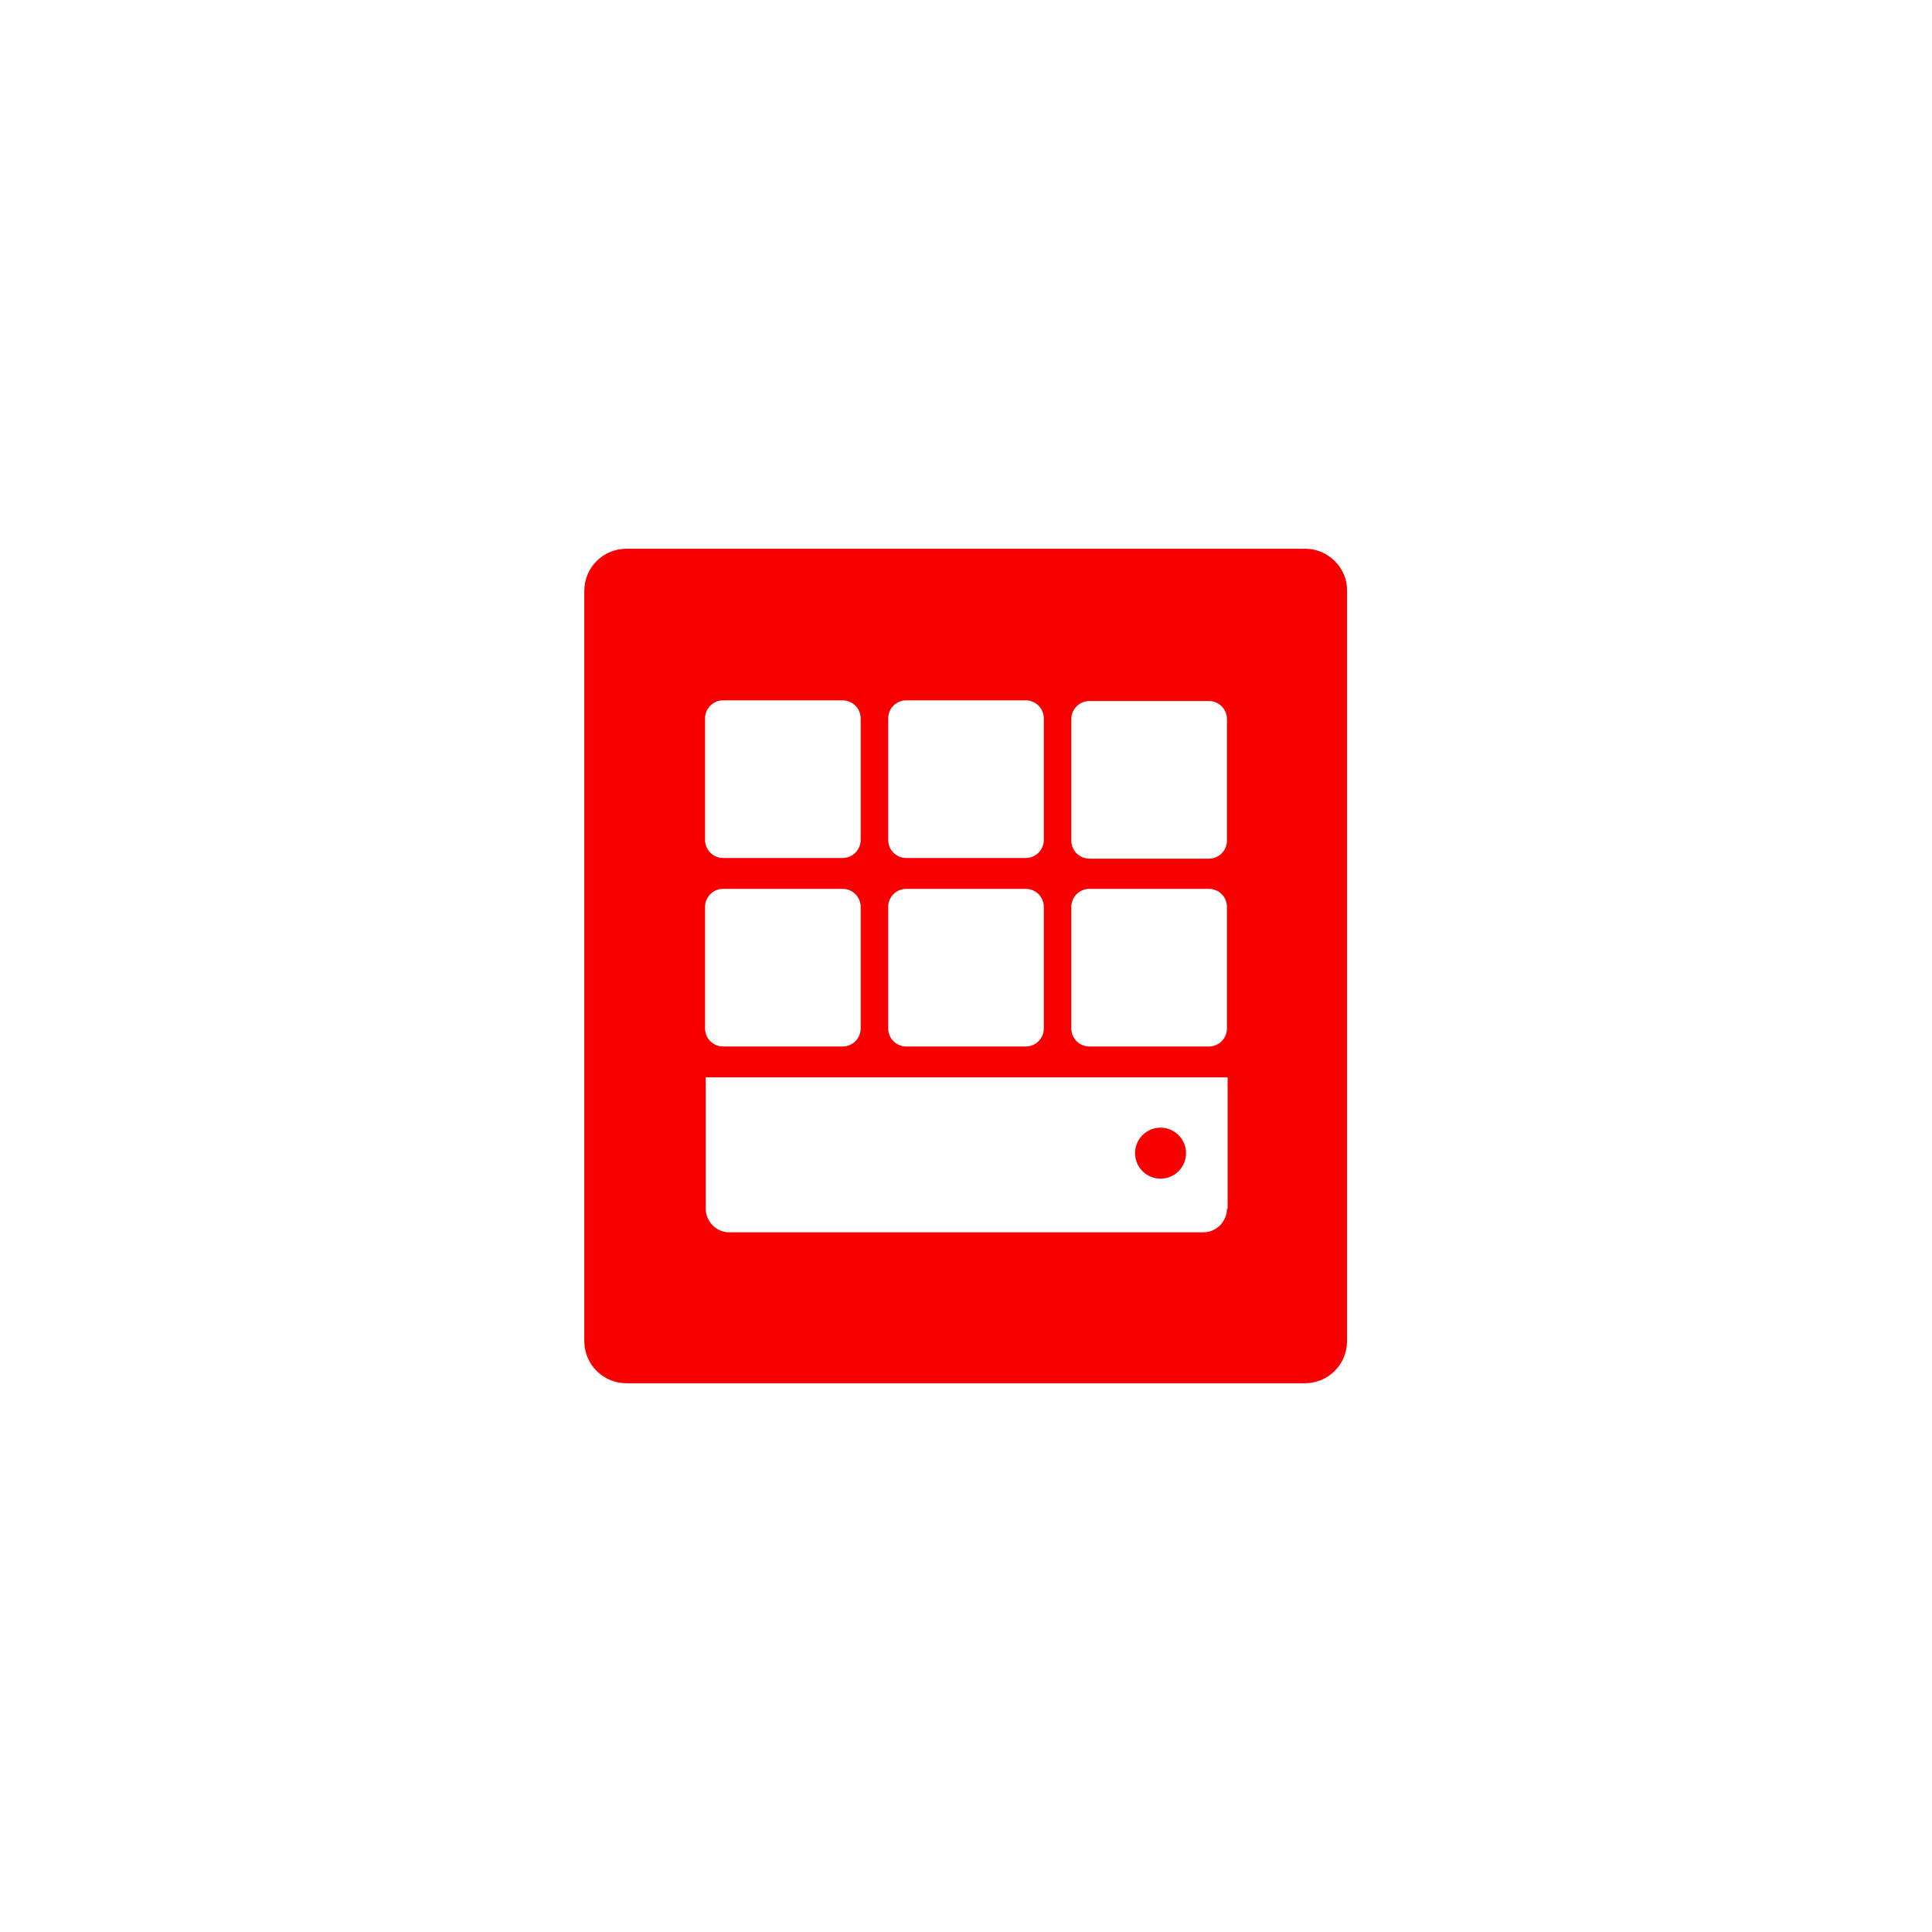
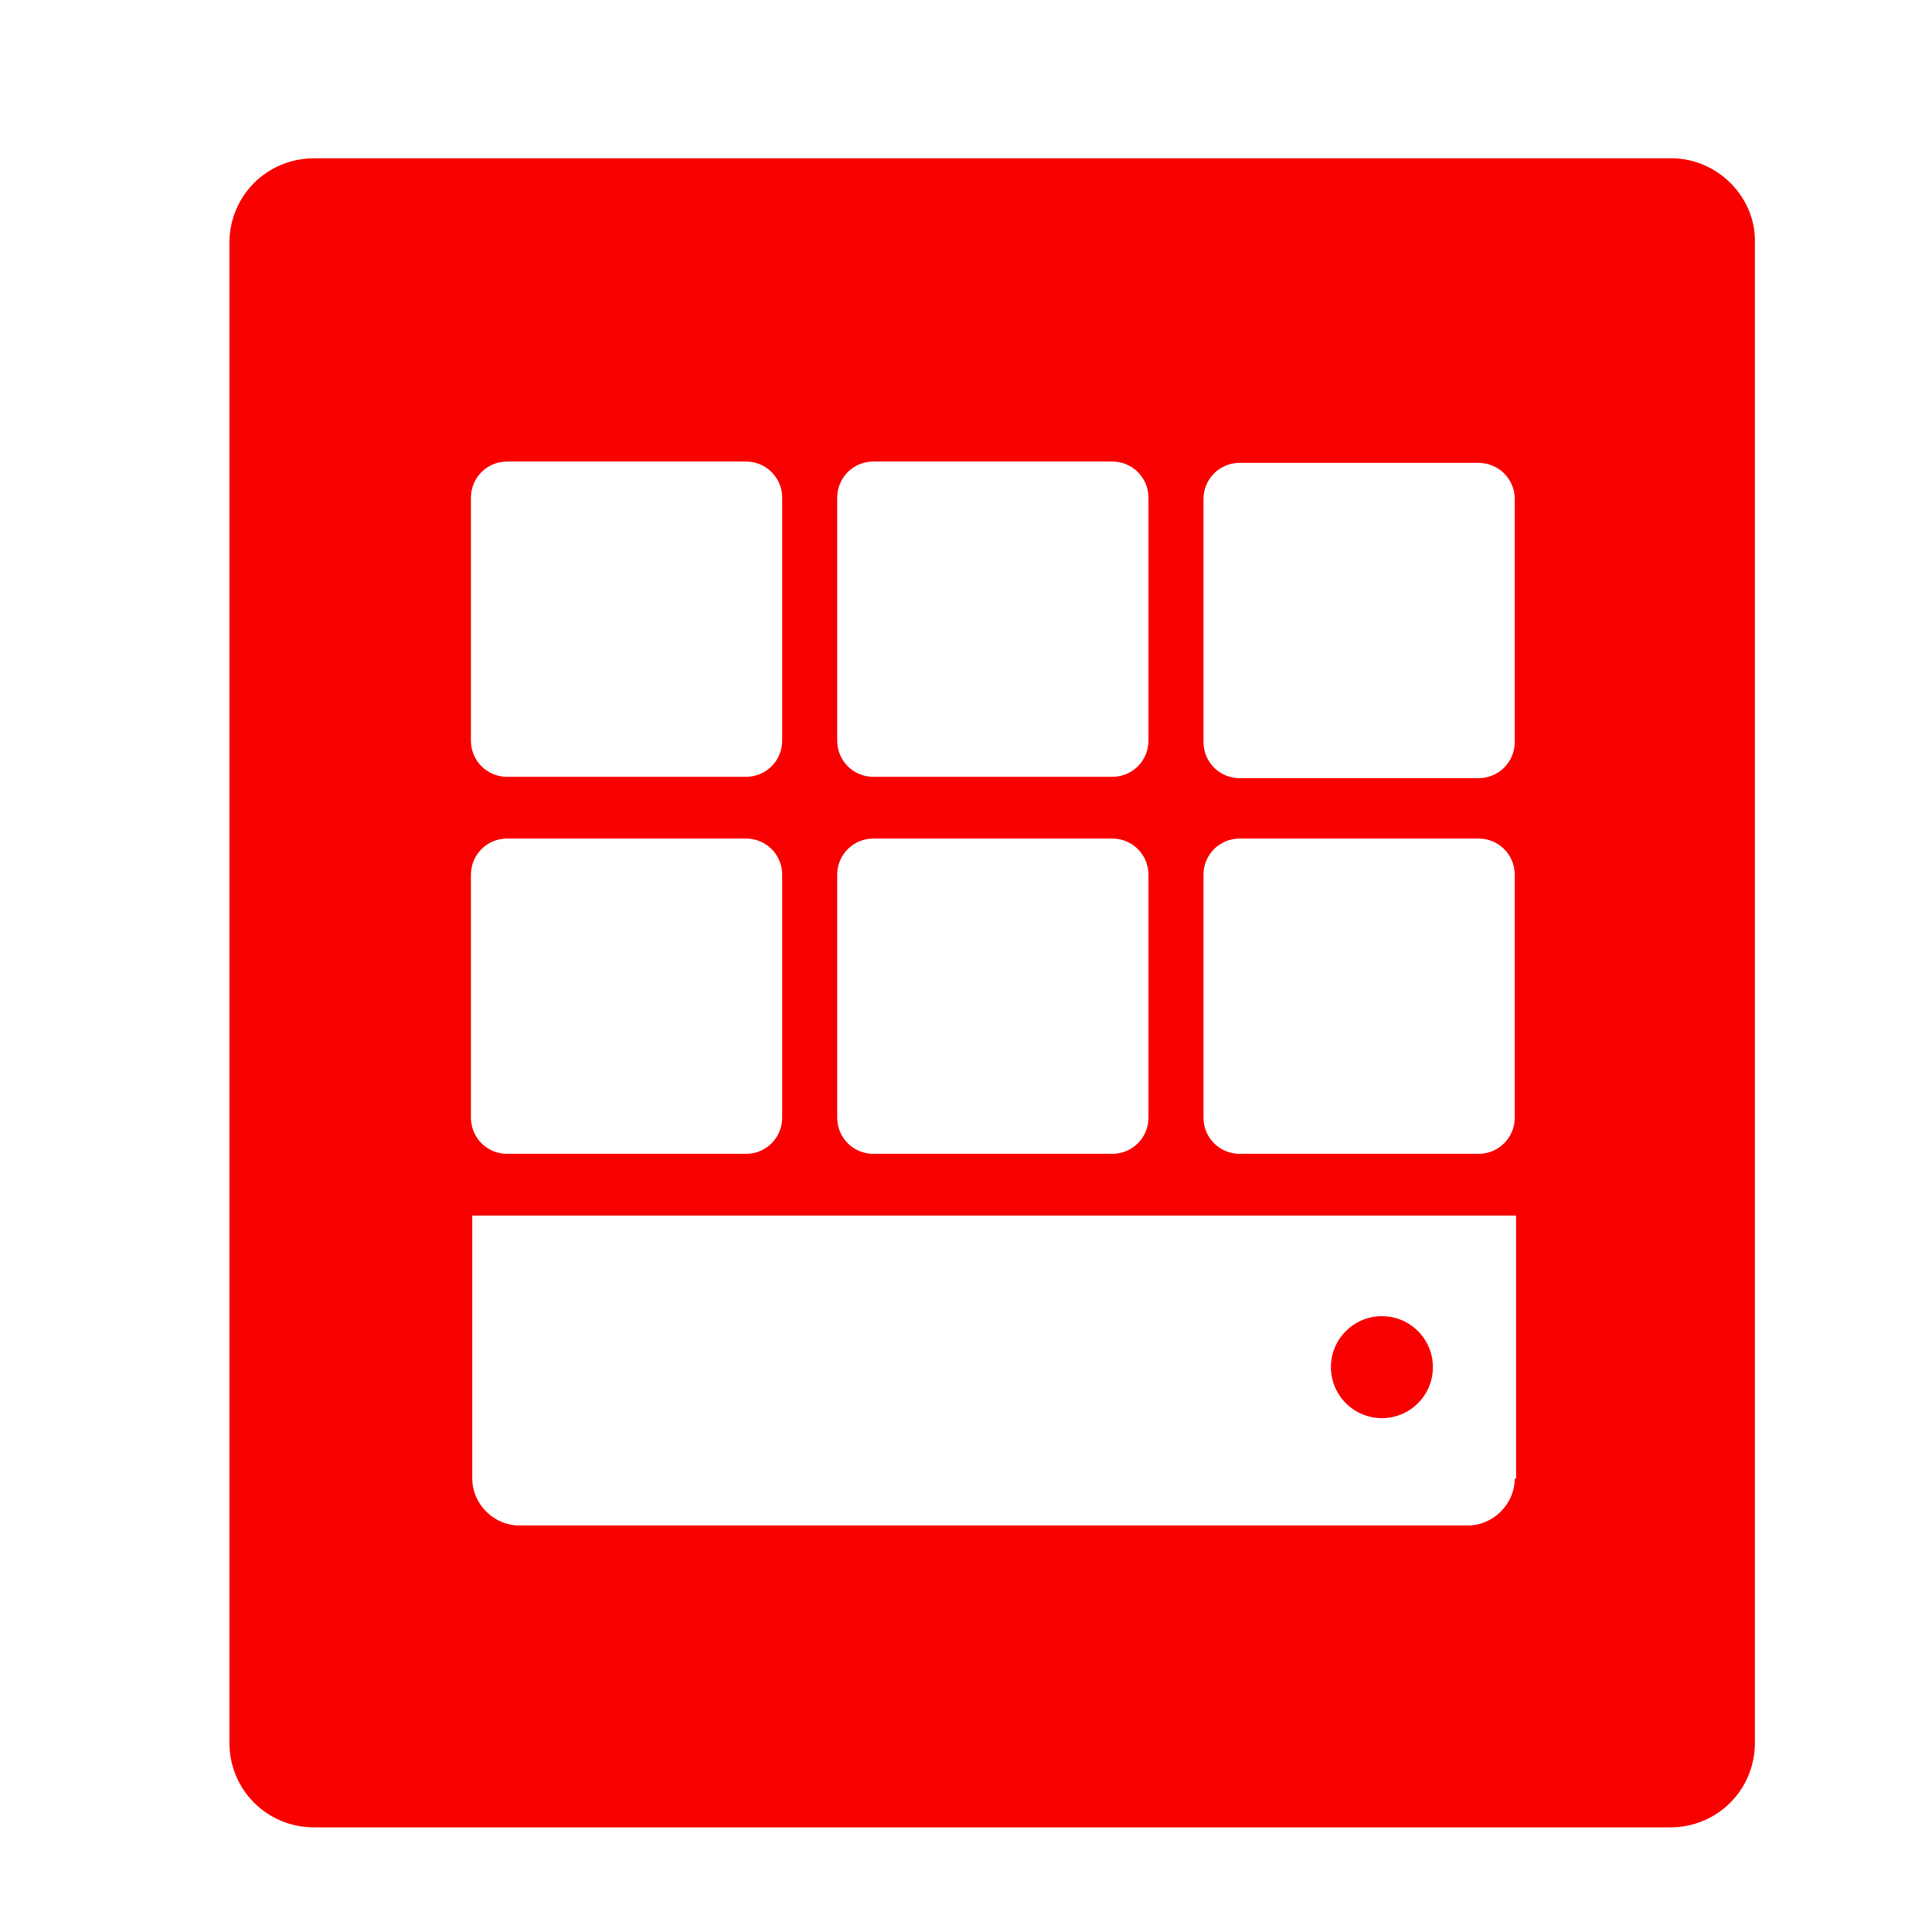
<svg xmlns="http://www.w3.org/2000/svg" version="1.1" id="Icons" x="0px" y="0px" viewBox="0 0 288 288" style="enable-background:new 0 0 288 288;" xml:space="preserve">
  <style type="text/css">
	.st0{fill:#F80000;}
</style>
-   <g>
+   <g transform="translate(-140, -140) scale(2, 2)">
    <circle class="st0" cx="173" cy="171.9" r="3.8" />
    <path class="st0" d="M194.6,81.8H93.4c-3.5,0-6.3,2.8-6.3,6.3v111.8c0,3.5,2.8,6.3,6.3,6.3h101.1c3.5,0,6.3-2.8,6.3-6.3V88.1C200.9,84.7,198,81.8,194.6,81.8z M132.4,114.5v-0.8v-6.6c0-1.5,1.2-2.7,2.7-2.7h17.8c1.5,0,2.7,1.2,2.7,2.7v6.6v0.8v10.7c0,1.5-1.2,2.7-2.7,2.7h-17.8c-1.5,0-2.7-1.2-2.7-2.7V114.5z M132.4,142.6v-0.8v-6.6c0-1.5,1.2-2.7,2.7-2.7h17.8c1.5,0,2.7,1.2,2.7,2.7v6.6v0.8v10.7c0,1.5-1.2,2.7-2.7,2.7h-17.8c-1.5,0-2.7-1.2-2.7-2.7V142.6z M105.1,114.5v-0.8v-6.6c0-1.5,1.2-2.7,2.7-2.7h17.8c1.5,0,2.7,1.2,2.7,2.7v6.6v0.8v10.7c0,1.5-1.2,2.7-2.7,2.7h-17.8c-1.5,0-2.7-1.2-2.7-2.7V114.5zM105.1,142.6v-0.8v-6.6c0-1.5,1.2-2.7,2.7-2.7h17.8c1.5,0,2.7,1.2,2.7,2.7v6.6v0.8v10.7c0,1.5-1.2,2.7-2.7,2.7h-17.8c-1.5,0-2.7-1.2-2.7-2.7V142.6z M182.9,180.2c0,1.9-1.6,3.5-3.5,3.5h-70.7c-1.9,0-3.5-1.6-3.5-3.5v-19.6h77.8V180.2z M182.9,141.8v0.8v10.7c0,1.5-1.2,2.7-2.7,2.7h-17.8c-1.5,0-2.7-1.2-2.7-2.7v-10.7v-0.8v-6.6c0-1.5,1.2-2.7,2.7-2.7h17.8c1.5,0,2.7,1.2,2.7,2.7V141.8z M182.9,113.8v0.8v10.7c0,1.5-1.2,2.7-2.7,2.7h-17.8c-1.5,0-2.7-1.2-2.7-2.7v-10.7v-0.8v-6.6c0-1.5,1.2-2.7,2.7-2.7h17.8c1.5,0,2.7,1.2,2.7,2.7V113.8z" />
  </g>
</svg>
